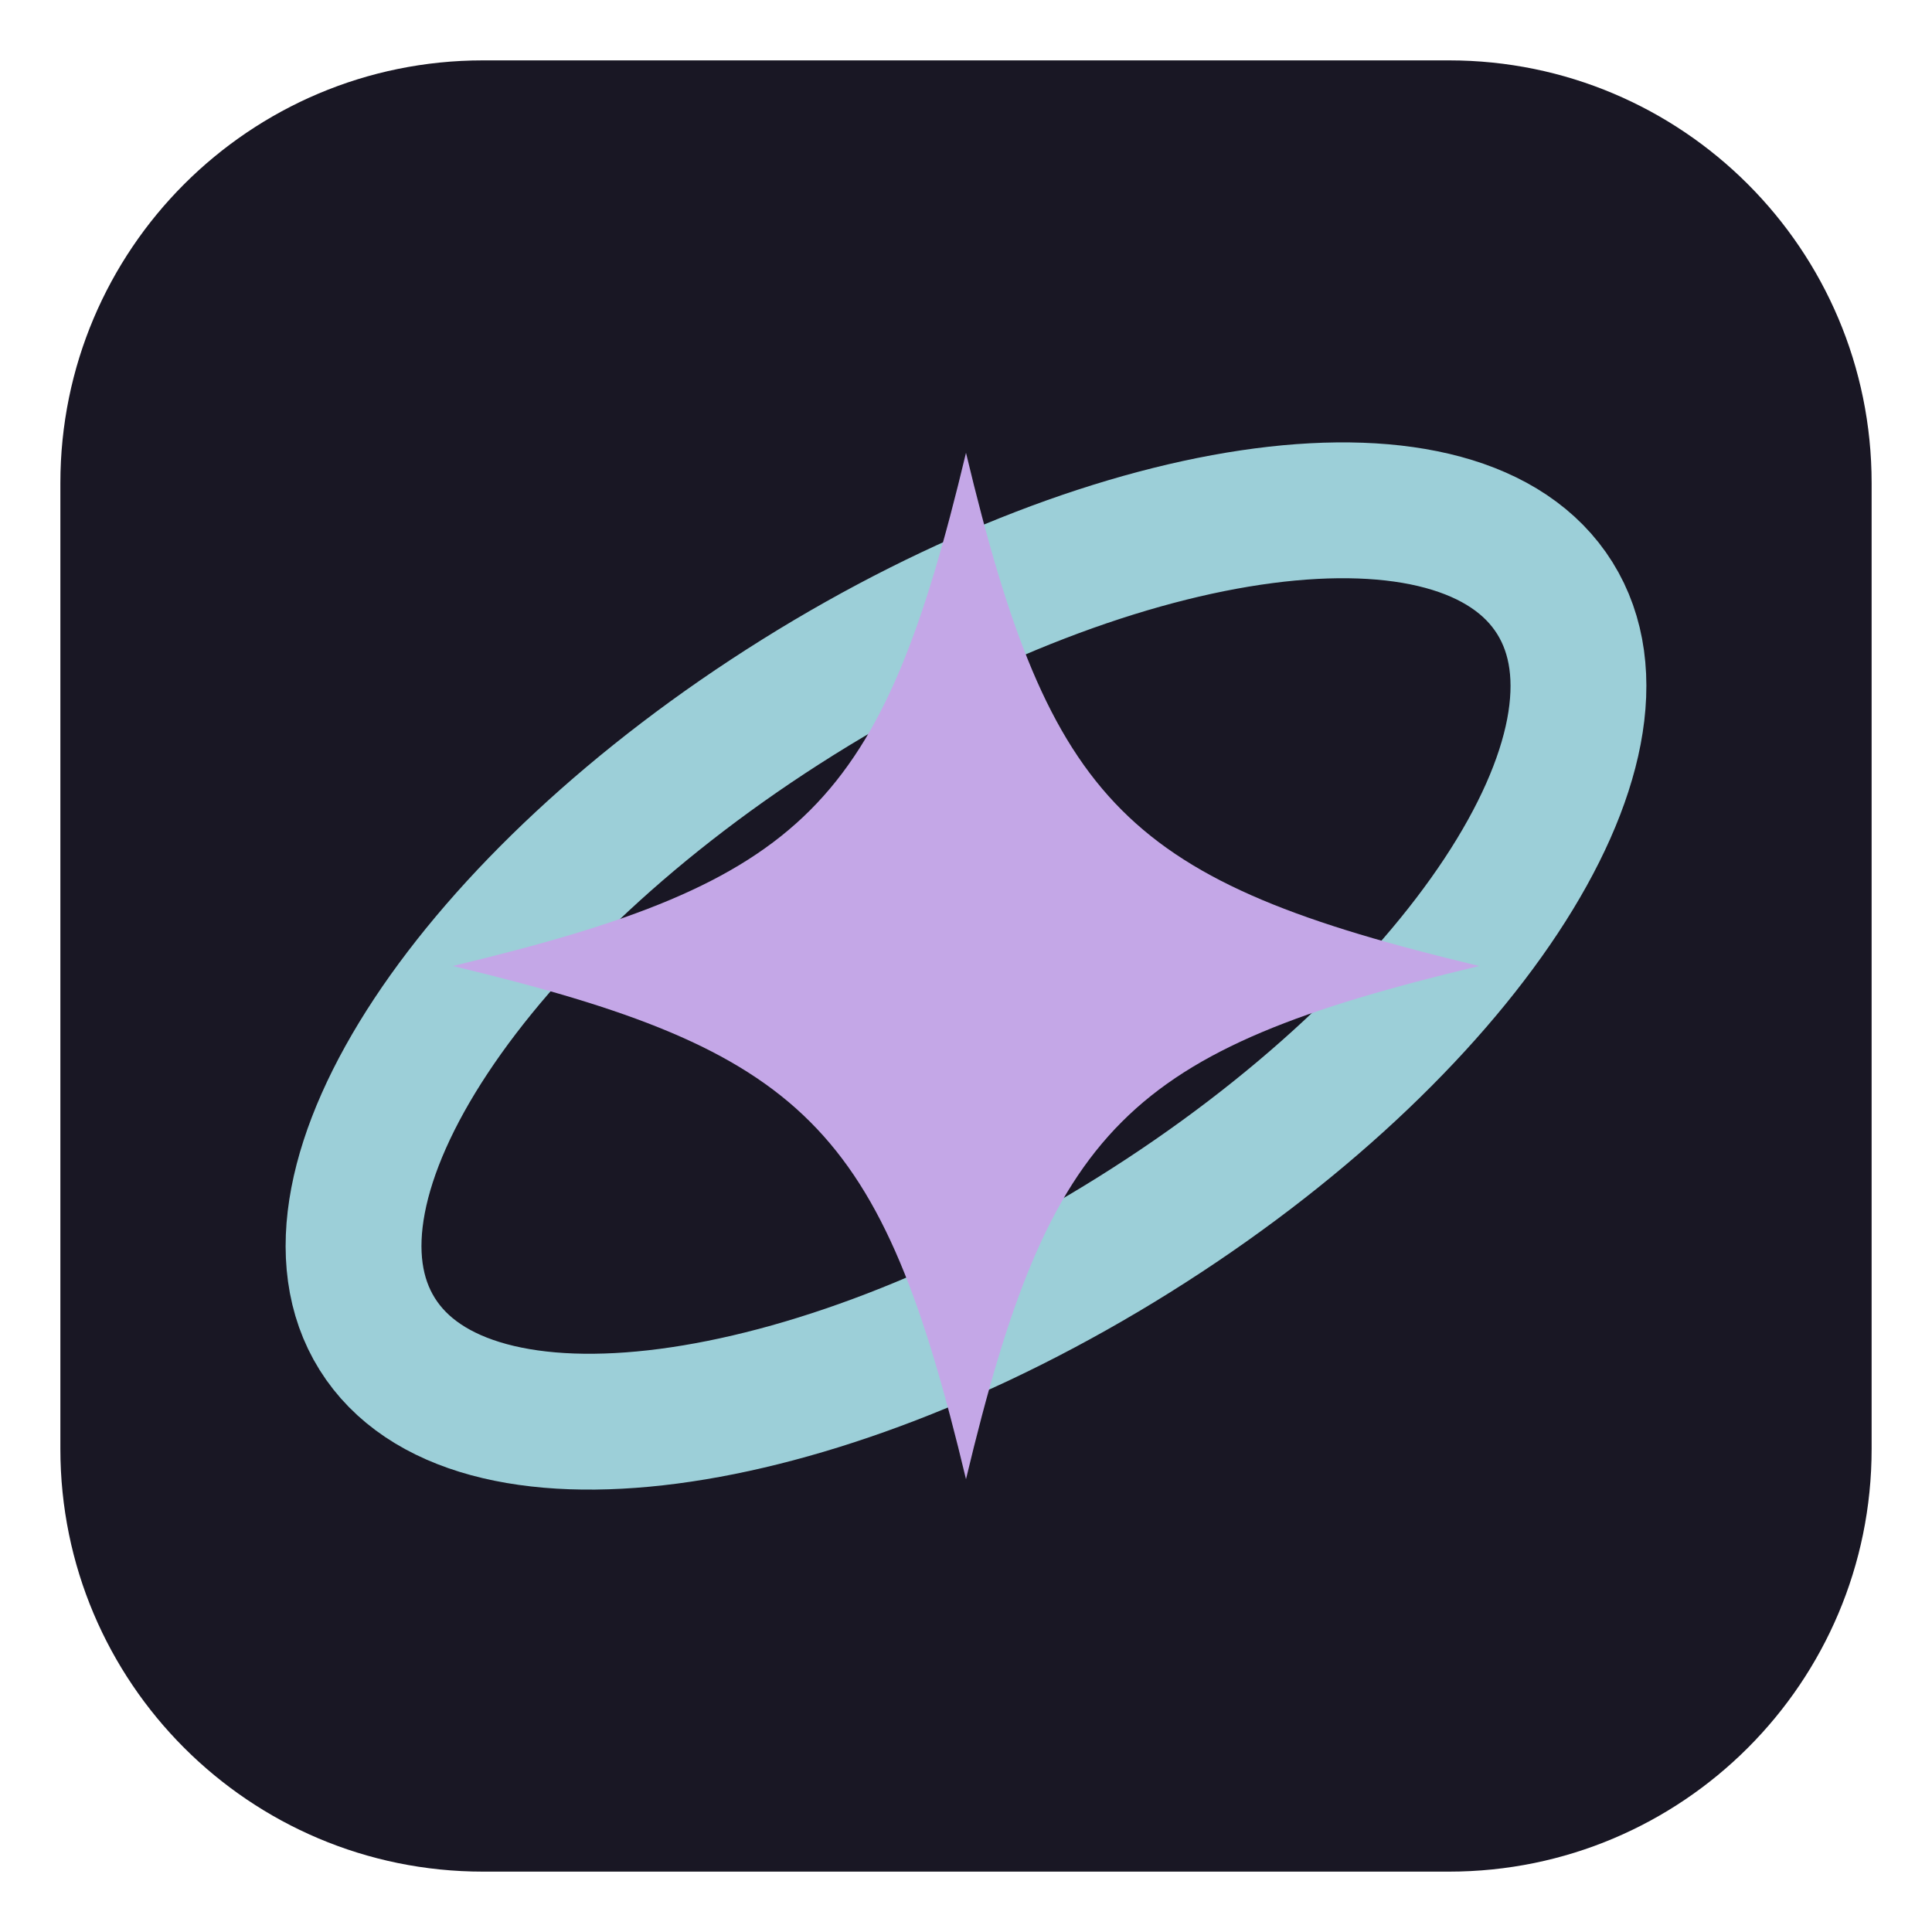
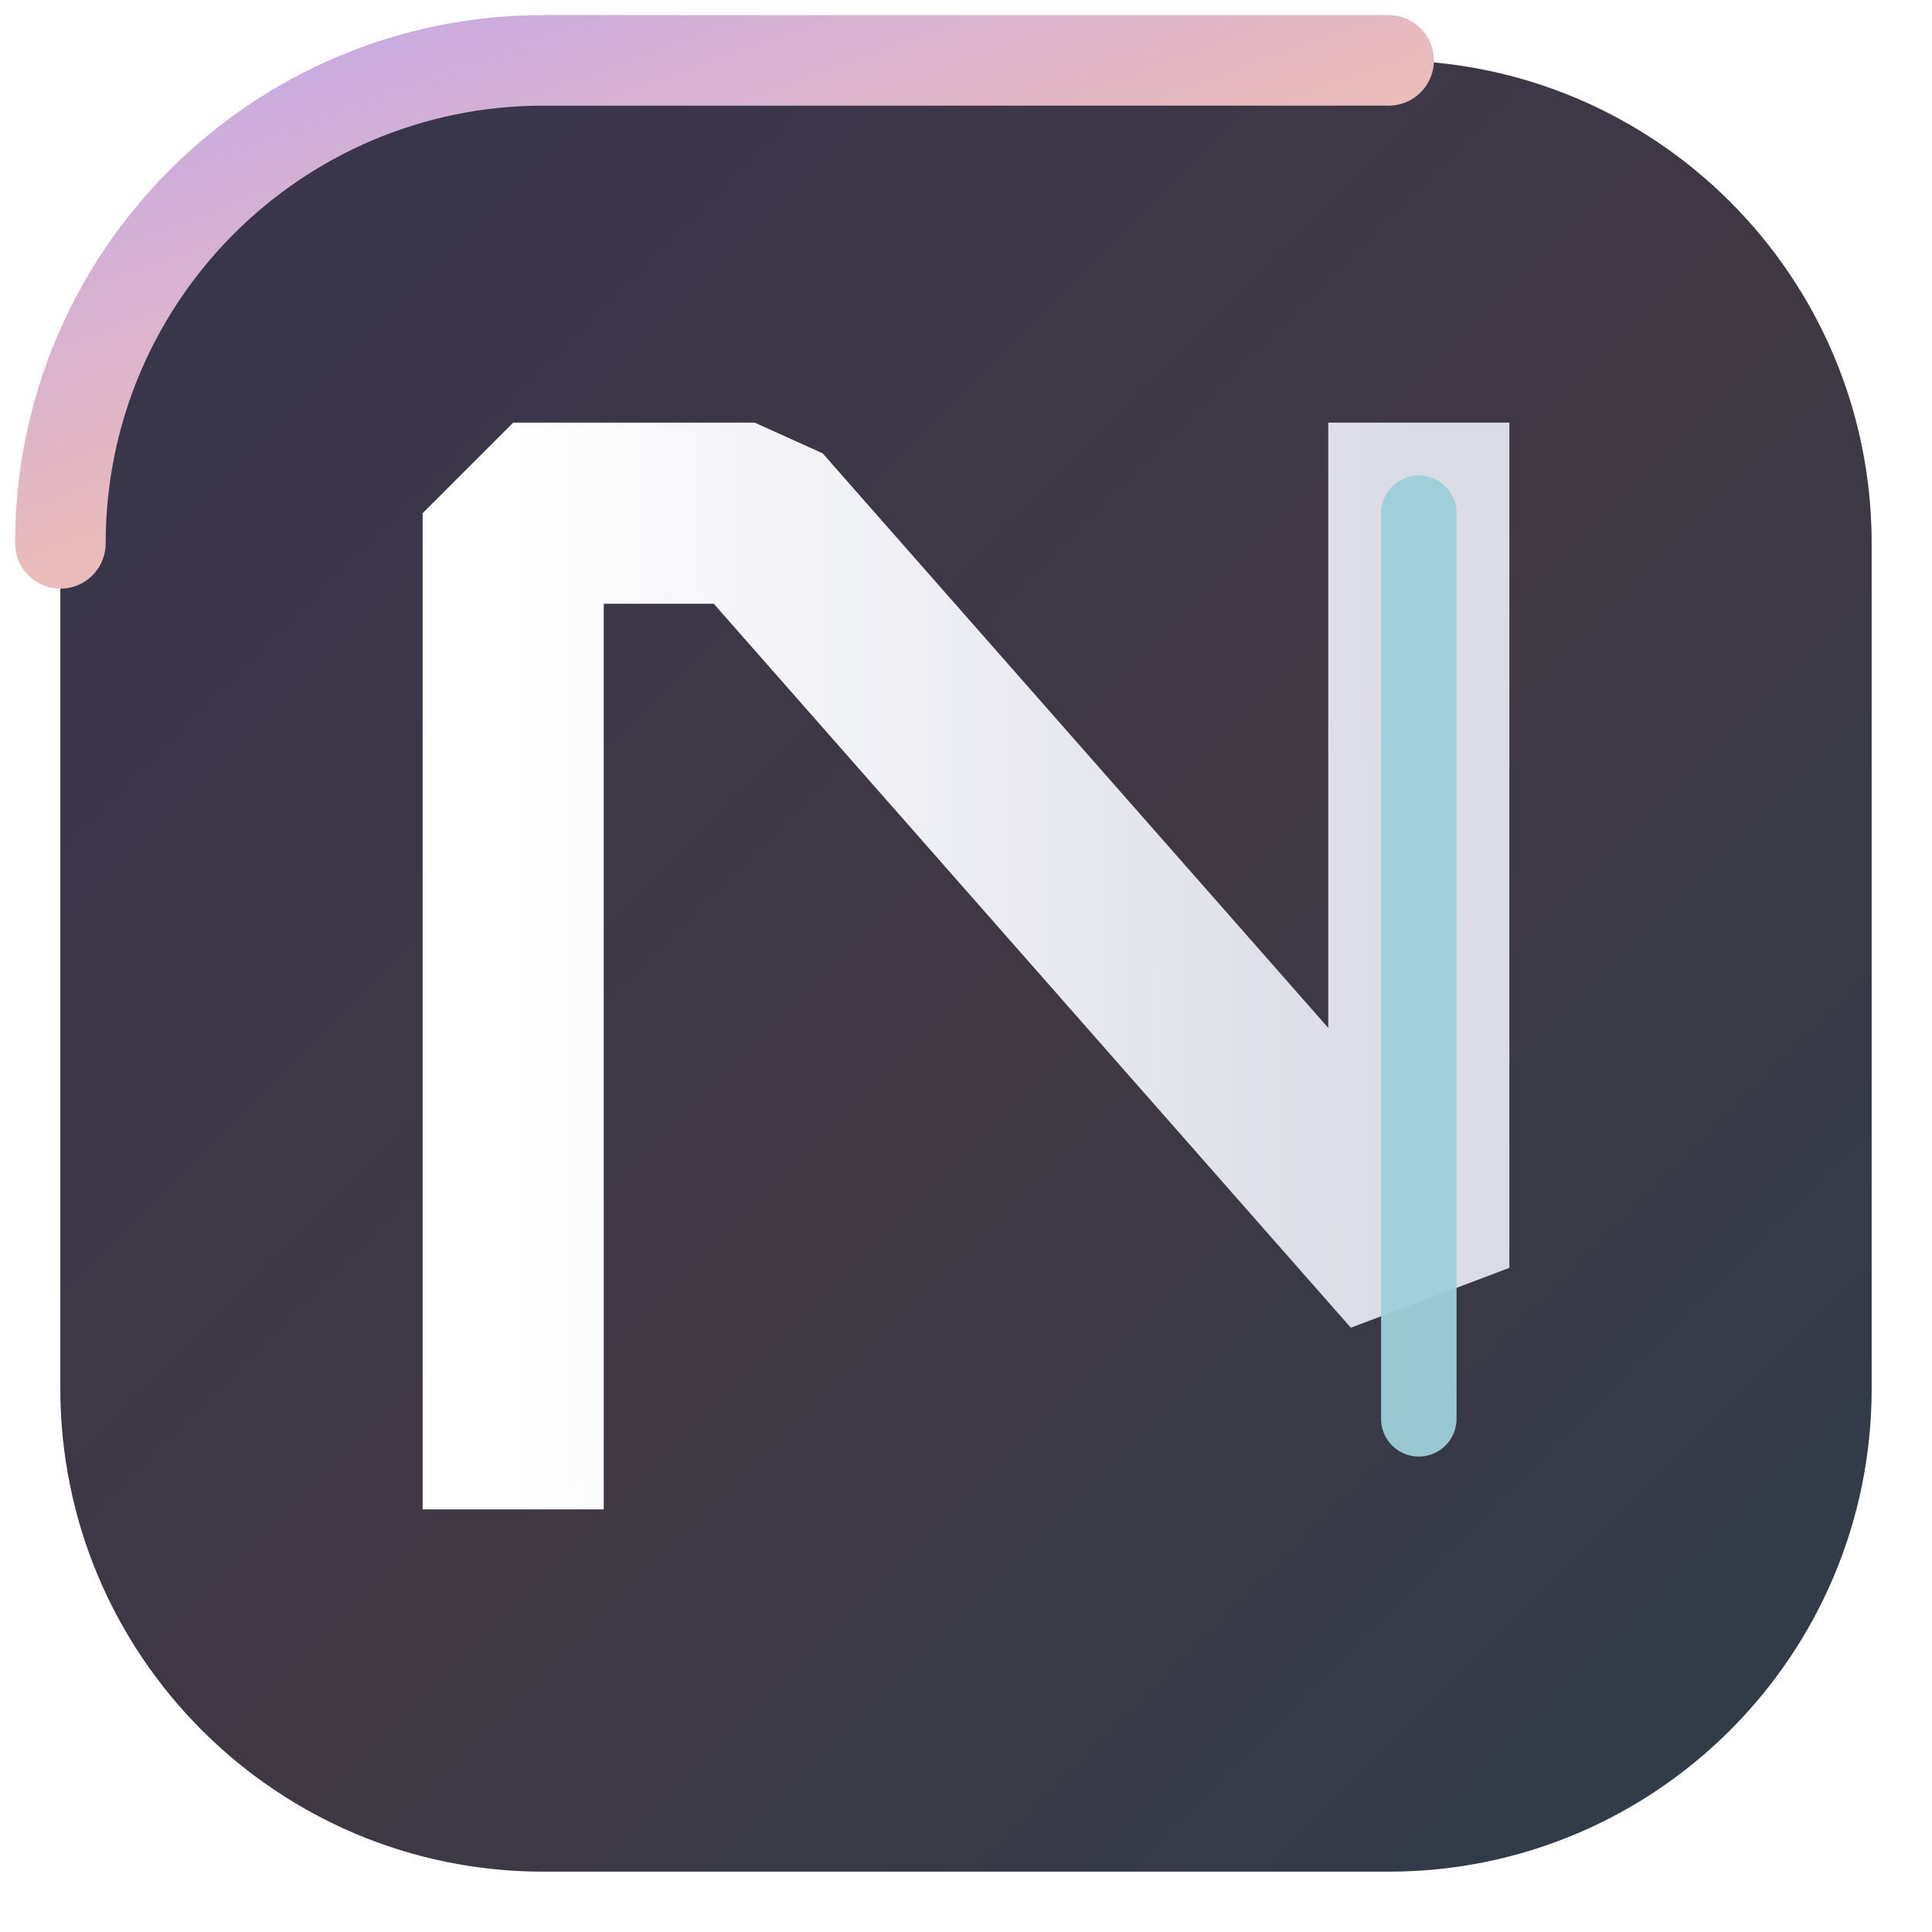
- <svg xmlns="http://www.w3.org/2000/svg" viewBox="0 0 64 64" role="img">
-   <rect x="2" y="2" width="60" height="60" rx="14" fill="#191724" />
-   <ellipse cx="32" cy="32" rx="23" ry="10.5" transform="rotate(-32 32 32)" fill="none" stroke="#9CCFD8" stroke-width="4.5" stroke-linecap="round" />
-   <path d="M32 15 C34.8 26.7 37.3 29.2 49 32 C37.3 34.8 34.8 37.3 32 49 C29.2 37.3 26.7 34.8 15 32 C26.7 29.2 29.2 26.7 32 15Z" fill="#C4A7E7" />
+ <svg xmlns="http://www.w3.org/2000/svg" viewBox="0 0 64 64">
+   <defs>
+     <linearGradient id="brand" x1="0" y1="0" x2="1" y2="1">
+       <stop offset="0" stop-color="#C4A7E7" />
+       <stop offset=".54" stop-color="#EBBCBA" />
+       <stop offset="1" stop-color="#9CCFD8" />
+     </linearGradient>
+     <linearGradient id="mark" x1="0" y1="0" x2="1" y2="0">
+       <stop offset="0" stop-color="#fff" />
+       <stop offset="1" stop-color="#f3f5ff" stop-opacity=".86" />
+     </linearGradient>
+   </defs>
+   <rect x="2" y="2" width="60" height="60" rx="16" fill="#101321" />
+   <rect x="2" y="2" width="60" height="60" rx="16" fill="url(#brand)" opacity=".22" />
+   <path d="M2 18V18A16 16 0 0 1 18 2H46" fill="none" stroke="url(#brand)" stroke-width="3" stroke-linecap="round" />
+   <path d="M17 47V17h8l22 25V17h-8v12L25 17h-8v30h8V35l14 12h8V35h-8v-1L25 17" fill="none" />
+   <path d="M17 47V17h8l22 25V17" fill="none" stroke="url(#mark)" stroke-width="6" stroke-linecap="square" stroke-linejoin="bevel" />
+   <path d="M47 17v30" fill="none" stroke="#9CCFD8" stroke-width="2.5" stroke-linecap="round" opacity=".95" />
</svg>
